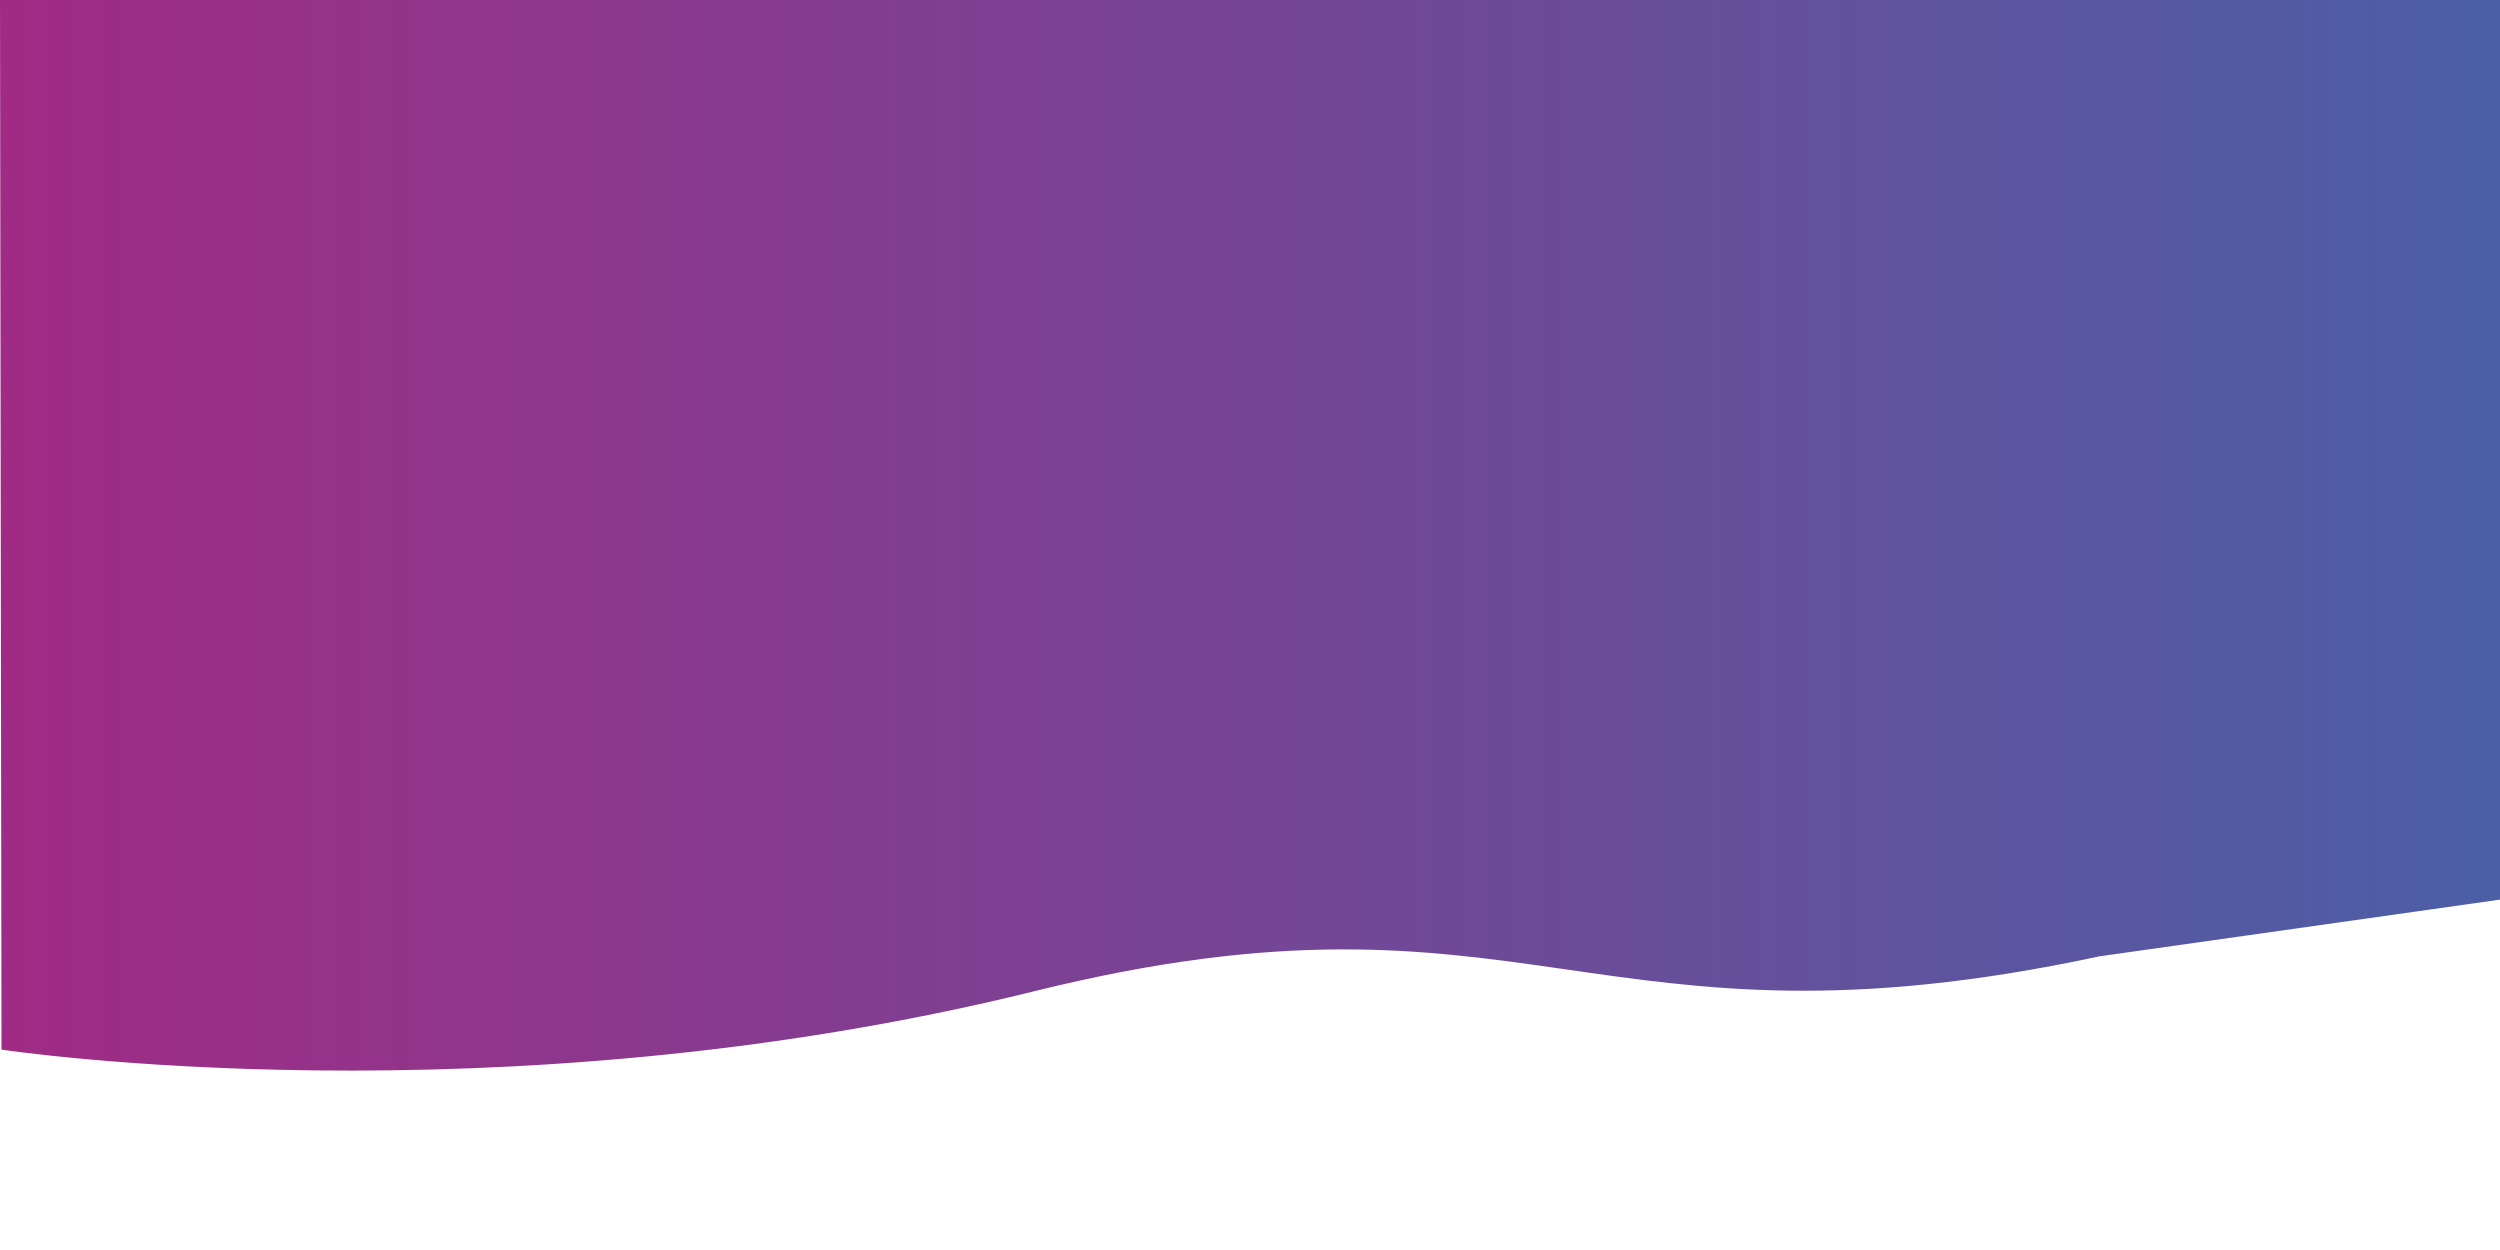
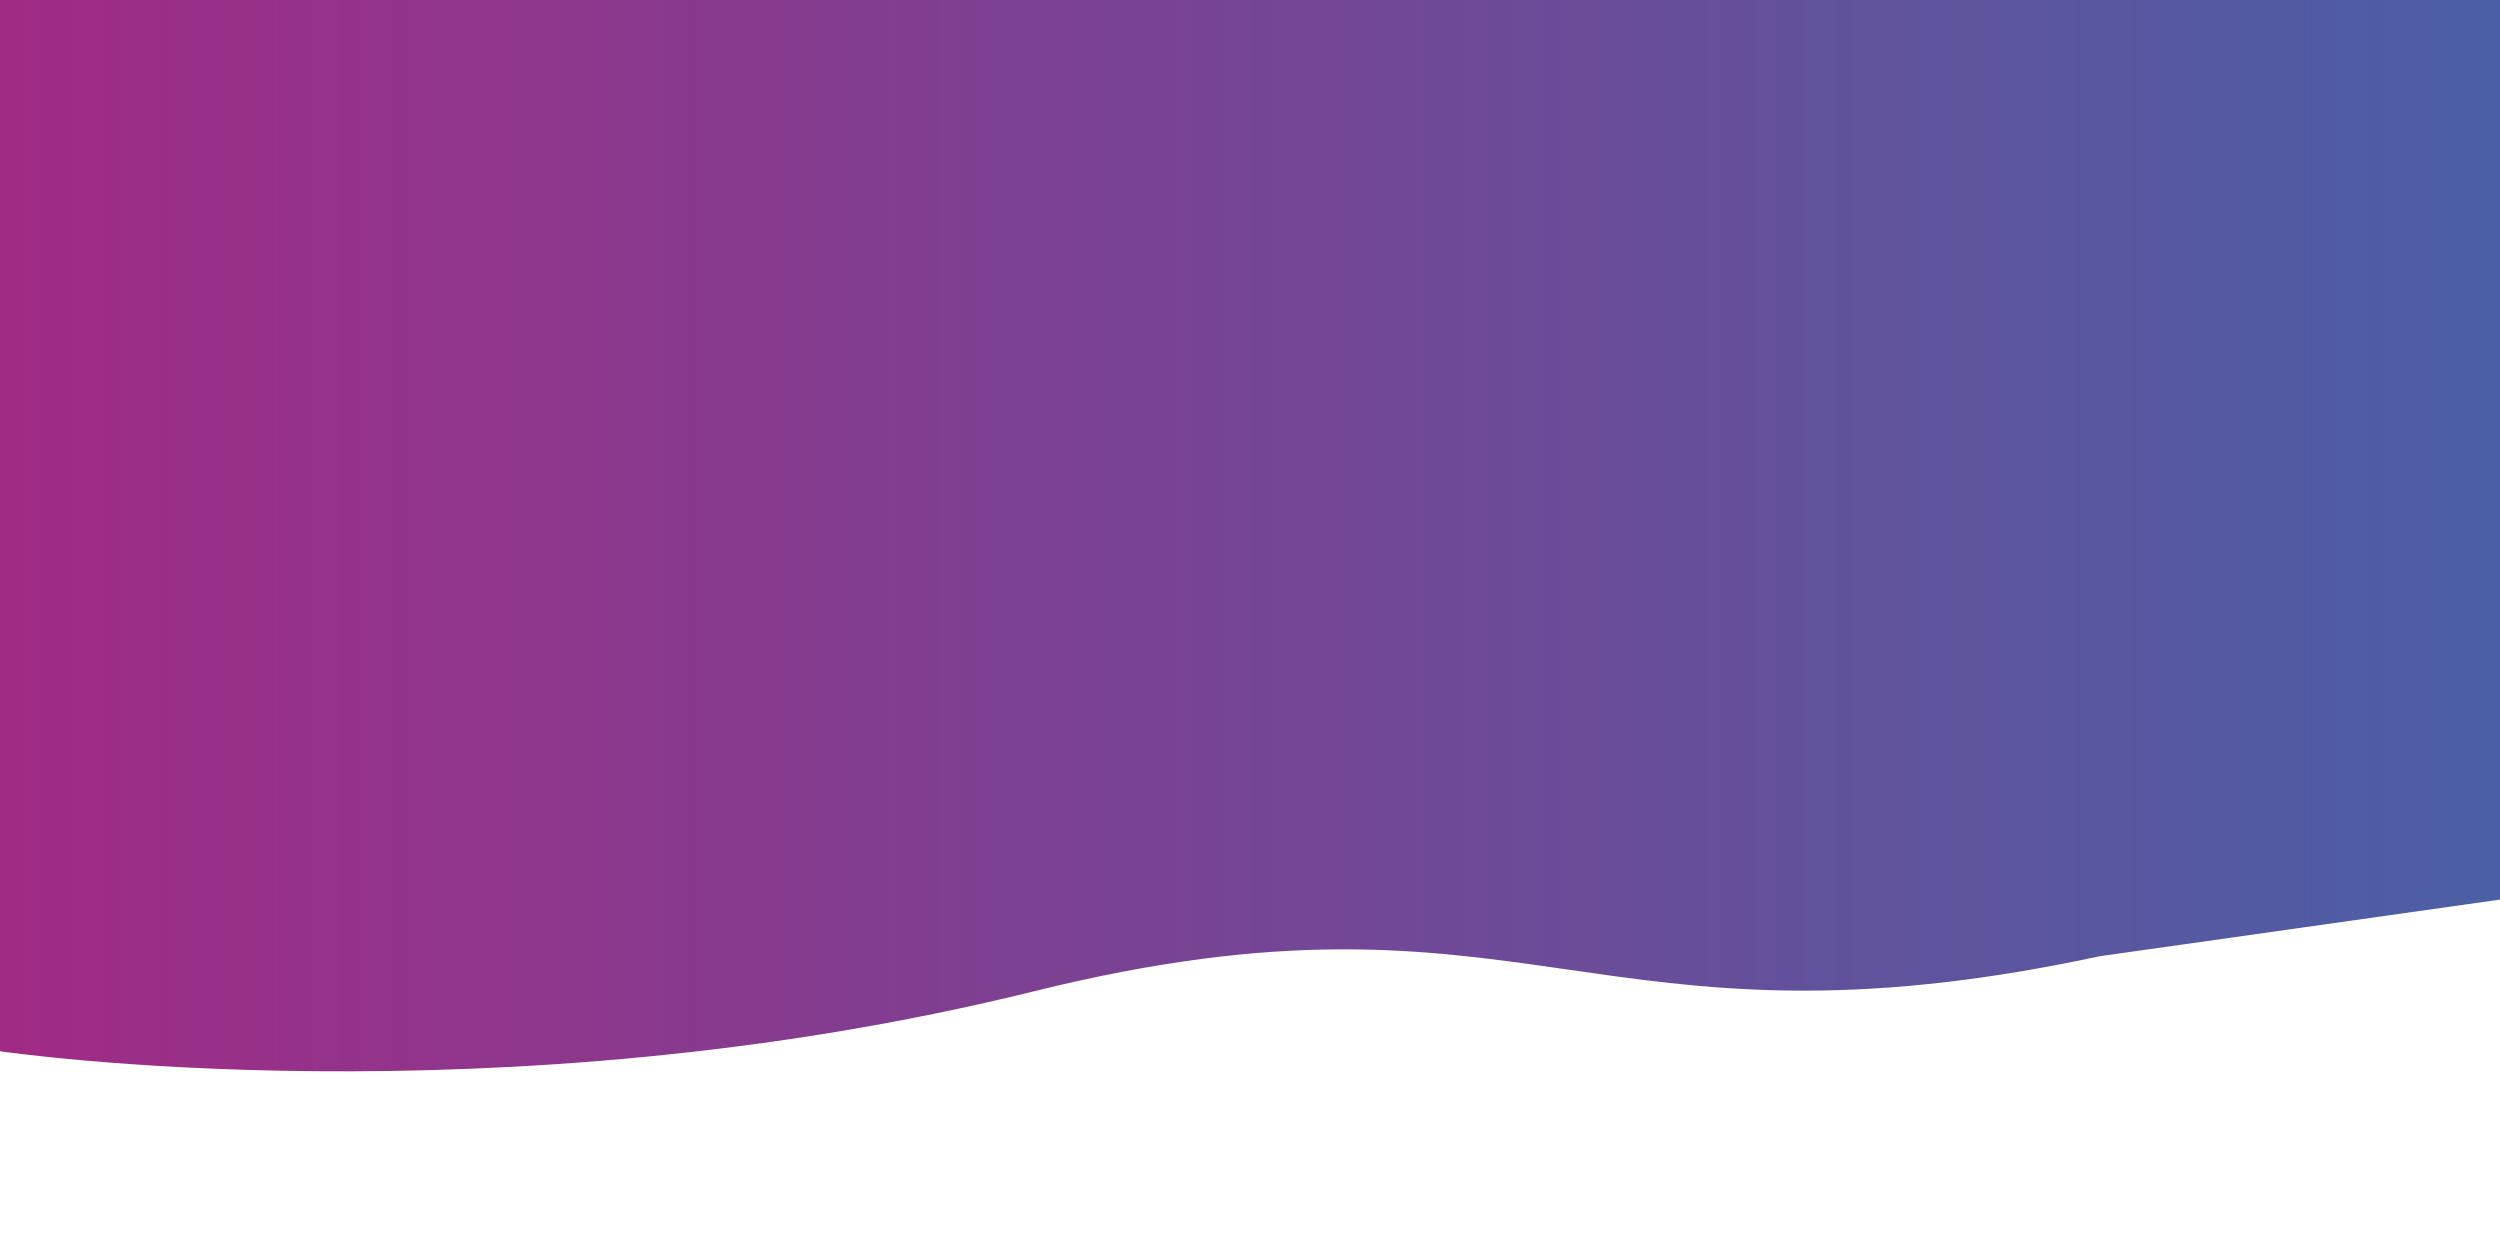
<svg xmlns="http://www.w3.org/2000/svg" version="1.1" id="Слой_1" x="0px" y="0px" viewBox="0 0 1200 600" style="enable-background:new 0 0 1200 600;" xml:space="preserve">
  <style type="text/css">
	.st0{fill:url(#SVGID_1_);}
</style>
-   <linearGradient id="SVGID_1_" gradientUnits="userSpaceOnUse" x1="0" y1="256.941" x2="1200" y2="256.941">
+   <linearGradient id="SVGID_1_" gradientUnits="userSpaceOnUse" x1="0" y1="344.881" x2="1200" y2="344.881" gradientTransform="matrix(1 0 0 -1 0 602)">
    <stop offset="0" style="stop-color:#A02B85" />
    <stop offset="1" style="stop-color:#4B5FA5" />
  </linearGradient>
-   <path class="st0" d="M1200,431.82V0H0l0.72,503.81c0,0,237.05,36,496.04-28.09c237.18-58.69,266.76,35.72,510.97-16.68" />
+   <path class="st0" d="M1200,431.8V0H0v504.6c0,0,237.8,35.2,496.8-28.9c237.2-58.7,266.8,35.7,511-16.7" />
</svg>
